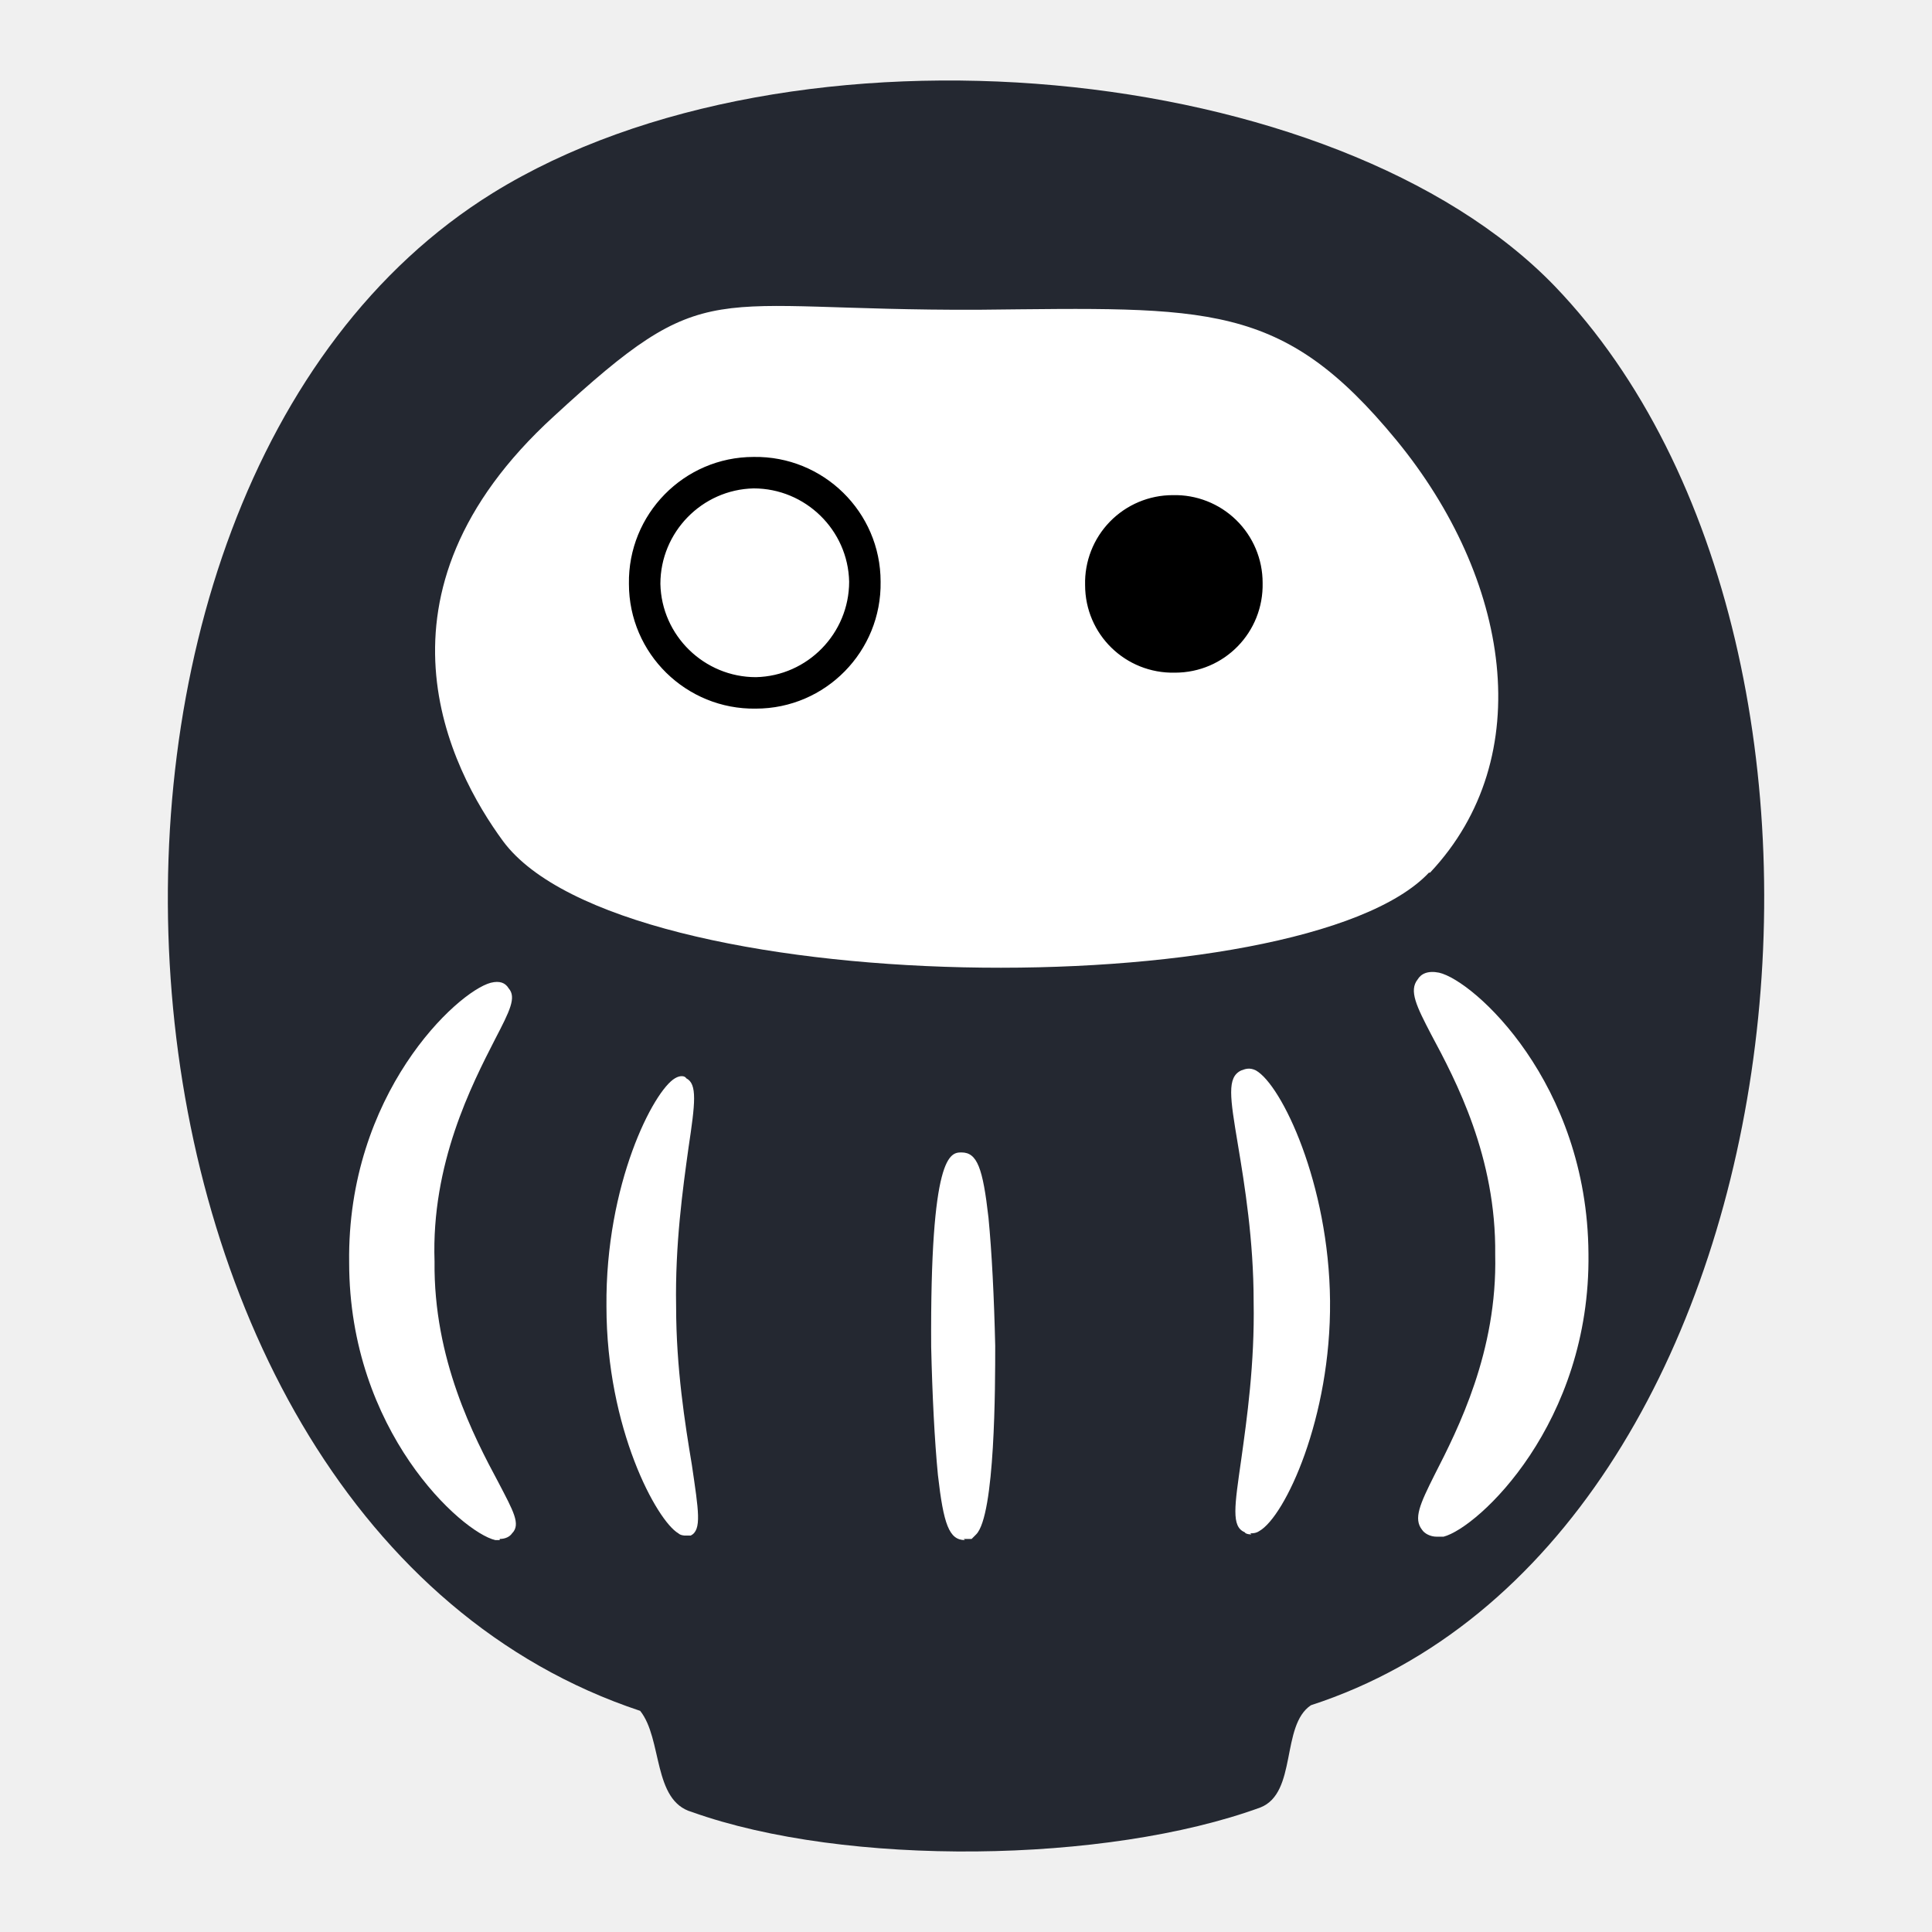
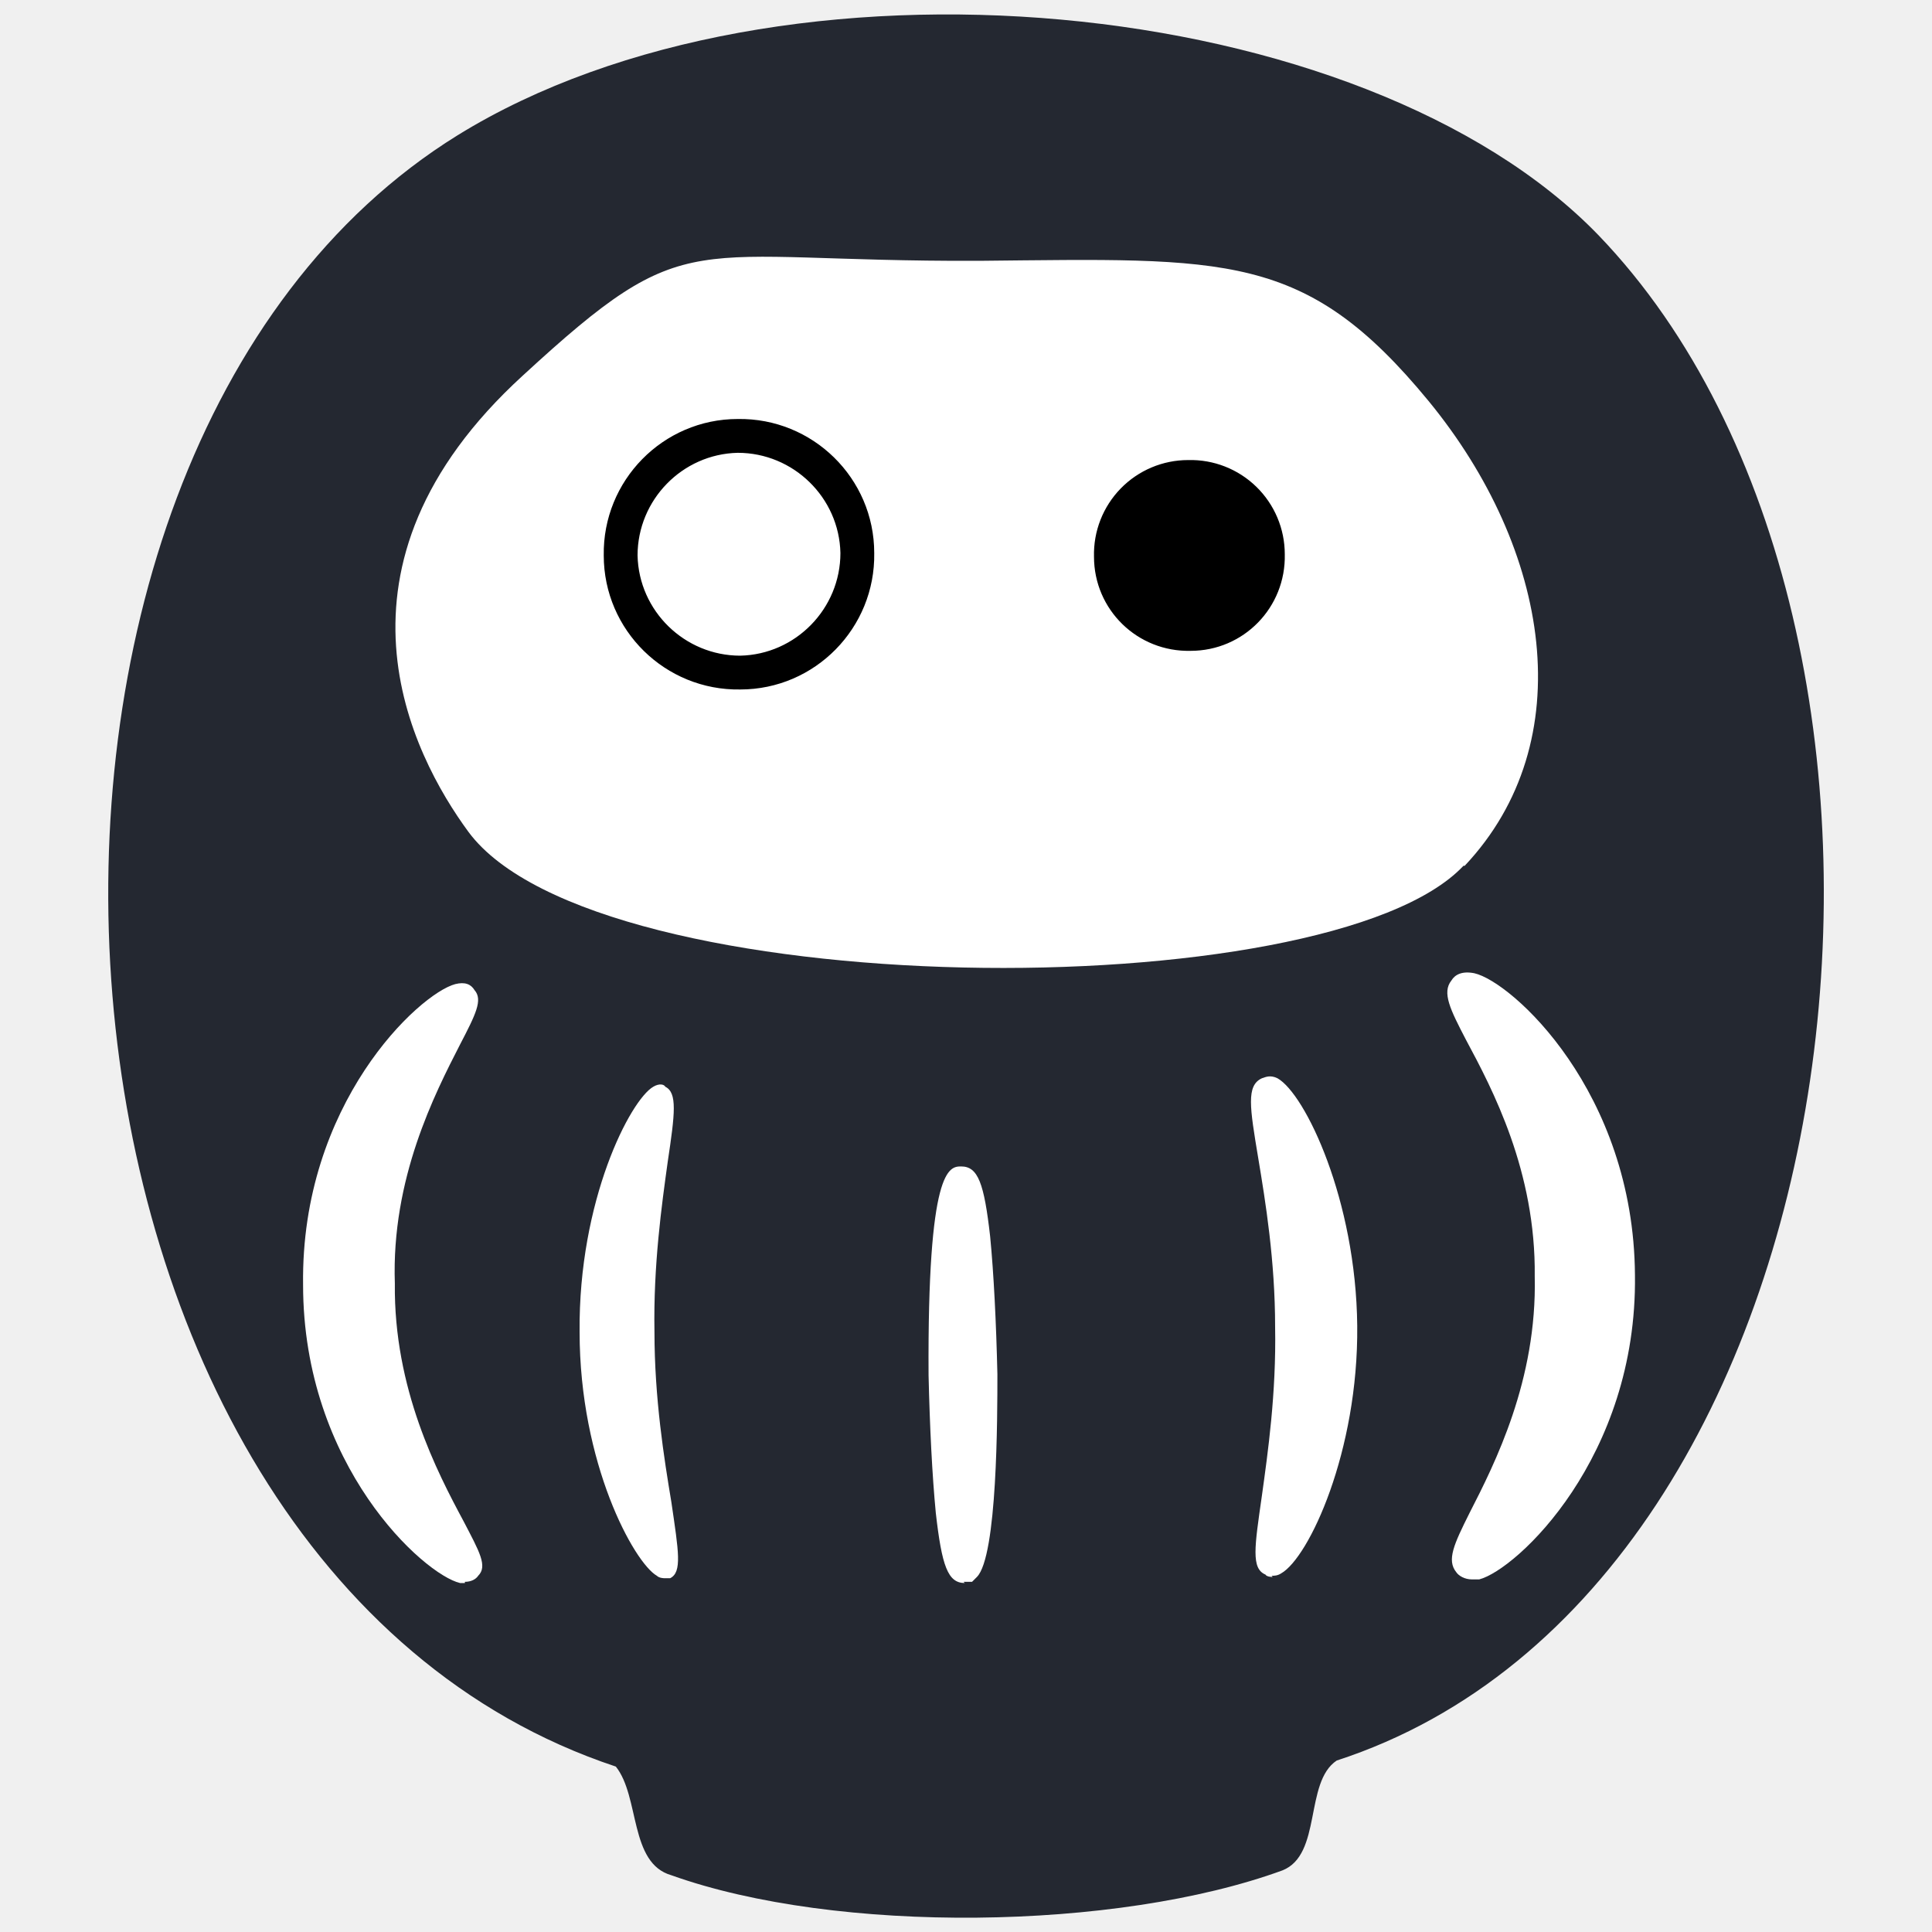
- <svg xmlns="http://www.w3.org/2000/svg" viewBox="0 0 24 24">
-   <svg width="16" height="16" transform="translate(.834 .833)scale(1.39575)">
-     <svg data-name="レイヤー 1" viewBox="0 0 16 16">
-       <path d="M11.07 14.58c-.27.18-.12.78-.45.91-1.37.5-3.69.53-5.06.04-.35-.1-.26-.65-.46-.9C.04 12.95-.52 3.79 3.79 1.12c2.67-1.65 7.51-1.18 9.45.83 3.13 3.26 2.26 11.19-2.17 12.63" style="fill-rule:evenodd;fill:#242831" />
-       <path d="M12.12 7.17C11 8.36 4.94 8.32 3.88 6.89c-.47-.64-1.28-2.2.45-3.78 1.39-1.28 1.33-.94 3.78-.95 2.05-.02 2.7-.08 3.72 1.16 1.01 1.23 1.27 2.82.3 3.85ZM3.85 8.26c.11.11-.71 1.05-.68 2.38-.02 1.32.82 2.26.71 2.37-.07.15-1.28-.75-1.29-2.36-.02-1.62 1.17-2.53 1.25-2.38Z" class="cls-2" style="fill:#fff;fill-rule:evenodd" />
-       <path d="M3.85 13.11h-.04c-.3-.07-1.3-.97-1.3-2.47-.02-1.5.96-2.41 1.26-2.49.08-.02.13 0 .16.05.07.08.01.2-.12.45-.21.41-.57 1.11-.54 1.98-.01.87.35 1.56.57 1.97.13.25.2.37.12.45-.02.03-.06.05-.11.05Zm-.12-4.74c-.29.18-1.06 1.01-1.04 2.27 0 1.31.79 2.07 1.07 2.25-.03-.05-.06-.13-.1-.19-.21-.4-.6-1.14-.59-2.06-.03-.92.36-1.66.56-2.07.03-.07.07-.14.1-.2" class="cls-1" style="fill:#fff" />
-       <path d="M5.48 9.05c.13.06-.15.92-.13 1.98 0 1.06.29 1.92.16 1.97-.11.07-.65-.79-.65-1.97-.01-1.18.51-2.05.63-1.98Z" class="cls-2" style="fill:#fff;fill-rule:evenodd" />
-       <path d="M5.5 13.07s-.04 0-.06-.02c-.19-.11-.64-.93-.64-2.02-.01-1.09.42-1.92.61-2.03.05-.03.09-.02.1 0 .1.05.08.22.02.62-.05.36-.12.86-.11 1.41 0 .55.08 1.05.14 1.41.06.41.09.58-.01.63h-.04Zm-.05-3.94c-.14.11-.54.89-.53 1.91 0 1.03.42 1.8.56 1.9 0-.06-.03-.27-.06-.48-.06-.36-.14-.86-.14-1.43A9 9 0 0 1 5.4 9.6c.03-.2.06-.4.05-.48Zm-.01-.03" class="cls-1" style="fill:#fff" />
-       <path d="M12.12 8.2c-.11.11.73 1.04.71 2.37.04 1.32-.79 2.27-.68 2.38.08.15 1.27-.77 1.25-2.38 0-1.62-1.21-2.52-1.29-2.36Z" class="cls-2" style="fill:#fff;fill-rule:evenodd" />
-       <path d="M12.19 13.08c-.06 0-.11-.03-.13-.06-.08-.1-.02-.23.11-.49.21-.41.56-1.1.54-1.96.01-.87-.35-1.55-.57-1.96-.13-.25-.2-.39-.12-.49.03-.05.09-.08.19-.06.31.07 1.32.98 1.33 2.5.02 1.51-.98 2.44-1.29 2.52zm.13-4.68s.03.06.04.09c.21.4.61 1.15.6 2.08.03.92-.36 1.68-.57 2.08-.01.03-.03.06-.04.09.33-.27.94-1.04.93-2.17 0-1.13-.63-1.9-.96-2.16Z" class="cls-1" style="fill:#fff" />
-       <path d="M10.5 9.02c-.13.06.16.92.16 1.97.02 1.06-.26 1.92-.13 1.98.12.07.64-.79.63-1.98 0-1.18-.54-2.04-.66-1.97" class="cls-2" style="fill:#fff;fill-rule:evenodd" />
-       <path d="M10.54 13.06s-.05 0-.06-.02c-.12-.05-.09-.23-.03-.65.05-.36.12-.85.11-1.4 0-.55-.08-1.04-.14-1.4-.07-.42-.1-.6.03-.66.03-.01.07-.03.13 0 .23.13.65 1.01.66 2.05s-.4 1.92-.63 2.05c-.03.02-.06.02-.08.02Zm.02-3.89c0 .1.03.25.05.39.06.37.14.87.14 1.43a9 9 0 0 1-.12 1.43c-.02.14-.04.29-.05.39.16-.22.48-.91.47-1.82 0-.92-.33-1.6-.5-1.82Zm-2.42 2.22c0 .88-.06 1.6-.15 1.6s-.17-.71-.17-1.6.06-1.6.15-1.6.17.71.17 1.6" class="cls-1" style="fill:#fff" />
-       <path d="M7.99 13.11c-.14 0-.19-.14-.24-.58-.03-.31-.05-.71-.06-1.14-.01-1.72.17-1.73.27-1.73.14 0 .19.14.24.58.03.31.05.71.06 1.14 0 .35 0 1.51-.17 1.68l-.04.04h-.07Zm-.02-2.7c-.02.25-.03.59-.03.98s.02.73.04.98c.02-.25.03-.59.03-.98s-.02-.73-.04-.98" class="cls-1" style="fill:#fff" />
-       <path d="M6.11 3.47c-.62 0-1.12.51-1.11 1.13 0 .62.51 1.12 1.13 1.11.62 0 1.12-.51 1.11-1.13 0-.62-.51-1.12-1.13-1.11m.02 1.96c-.46 0-.84-.37-.85-.83 0-.46.37-.84.83-.85.46 0 .84.37.85.83 0 .46-.37.84-.83.85m3.71-1.62a.78.78 0 0 0-.78.8c0 .44.36.79.8.78.44 0 .79-.36.78-.8a.78.78 0 0 0-.8-.78" />
-     </svg>
-   </svg>
+ <svg xmlns="http://www.w3.org/2000/svg" viewBox="0 0 16 16">
+   <path d="M11.07 14.58c-.27.18-.12.78-.45.91-1.37.5-3.69.53-5.06.04-.35-.1-.26-.65-.46-.9C.04 12.95-.52 3.79 3.79 1.12c2.67-1.65 7.51-1.18 9.45.83 3.13 3.26 2.26 11.19-2.17 12.63" style="fill-rule:evenodd;fill:#242831" />
+   <path d="M12.12 7.17C11 8.36 4.94 8.32 3.88 6.89c-.47-.64-1.28-2.2.45-3.78 1.39-1.28 1.33-.94 3.78-.95 2.05-.02 2.7-.08 3.72 1.16 1.01 1.23 1.27 2.82.3 3.85ZM3.85 8.26c.11.11-.71 1.05-.68 2.38-.02 1.32.82 2.26.71 2.37-.07.15-1.28-.75-1.29-2.36-.02-1.62 1.17-2.53 1.25-2.38Z" class="cls-2" style="fill:#fff;fill-rule:evenodd" />
+   <path d="M3.85 13.11h-.04c-.3-.07-1.3-.97-1.3-2.47-.02-1.5.96-2.41 1.26-2.49.08-.02.13 0 .16.05.07.08.01.2-.12.45-.21.41-.57 1.11-.54 1.98-.01.87.35 1.56.57 1.97.13.25.2.37.12.45-.02.03-.06.05-.11.05Zm-.12-4.74c-.29.18-1.06 1.01-1.04 2.27 0 1.31.79 2.07 1.07 2.25-.03-.05-.06-.13-.1-.19-.21-.4-.6-1.14-.59-2.06-.03-.92.36-1.66.56-2.07.03-.07.07-.14.1-.2" class="cls-1" style="fill:#fff" />
+   <path d="M5.48 9.05c.13.06-.15.92-.13 1.98 0 1.06.29 1.92.16 1.97-.11.07-.65-.79-.65-1.97-.01-1.18.51-2.05.63-1.98Z" class="cls-2" style="fill:#fff;fill-rule:evenodd" />
+   <path d="M5.5 13.07s-.04 0-.06-.02c-.19-.11-.64-.93-.64-2.02-.01-1.09.42-1.92.61-2.03.05-.03.09-.02.1 0 .1.05.08.22.02.62-.05.36-.12.86-.11 1.41 0 .55.08 1.05.14 1.41.06.41.09.58-.01.63h-.04Zm-.05-3.94c-.14.11-.54.89-.53 1.91 0 1.03.42 1.8.56 1.9 0-.06-.03-.27-.06-.48-.06-.36-.14-.86-.14-1.43A9 9 0 0 1 5.4 9.6c.03-.2.06-.4.05-.48Zm-.01-.03" class="cls-1" style="fill:#fff" />
+   <path d="M12.12 8.2c-.11.11.73 1.04.71 2.37.04 1.32-.79 2.27-.68 2.38.08.15 1.27-.77 1.25-2.38 0-1.62-1.21-2.52-1.29-2.36Z" class="cls-2" style="fill:#fff;fill-rule:evenodd" />
+   <path d="M12.19 13.08c-.06 0-.11-.03-.13-.06-.08-.1-.02-.23.11-.49.21-.41.56-1.1.54-1.96.01-.87-.35-1.55-.57-1.96-.13-.25-.2-.39-.12-.49.03-.05.09-.08.19-.06.31.07 1.32.98 1.33 2.5.02 1.51-.98 2.44-1.29 2.52zm.13-4.68s.03.06.04.09c.21.4.61 1.15.6 2.08.03.92-.36 1.68-.57 2.08-.01.03-.03.06-.04.09.33-.27.94-1.04.93-2.17 0-1.13-.63-1.9-.96-2.16Z" class="cls-1" style="fill:#fff" />
+   <path d="M10.5 9.02c-.13.06.16.92.16 1.97.02 1.06-.26 1.92-.13 1.98.12.07.64-.79.63-1.98 0-1.18-.54-2.04-.66-1.97" class="cls-2" style="fill:#fff;fill-rule:evenodd" />
+   <path d="M10.54 13.06s-.05 0-.06-.02c-.12-.05-.09-.23-.03-.65.05-.36.12-.85.11-1.4 0-.55-.08-1.04-.14-1.4-.07-.42-.1-.6.03-.66.03-.01.07-.03.13 0 .23.13.65 1.01.66 2.05s-.4 1.92-.63 2.05c-.03.02-.06.02-.08.02Zm.02-3.89c0 .1.03.25.05.39.06.37.14.87.14 1.43a9 9 0 0 1-.12 1.43c-.02.14-.04.29-.05.39.16-.22.48-.91.47-1.82 0-.92-.33-1.6-.5-1.82Zm-2.42 2.22c0 .88-.06 1.6-.15 1.6s-.17-.71-.17-1.6.06-1.6.15-1.6.17.71.17 1.6" class="cls-1" style="fill:#fff" />
+   <path d="M7.99 13.11c-.14 0-.19-.14-.24-.58-.03-.31-.05-.71-.06-1.14-.01-1.72.17-1.73.27-1.73.14 0 .19.14.24.58.03.31.05.71.06 1.14 0 .35 0 1.51-.17 1.68l-.04.04h-.07Zm-.02-2.7c-.02.25-.03.59-.03.98s.02.73.04.98c.02-.25.03-.59.03-.98s-.02-.73-.04-.98" class="cls-1" style="fill:#fff" />
+   <path d="M6.11 3.47c-.62 0-1.12.51-1.11 1.13 0 .62.51 1.12 1.13 1.11.62 0 1.12-.51 1.11-1.13 0-.62-.51-1.12-1.13-1.11m.02 1.96c-.46 0-.84-.37-.85-.83 0-.46.37-.84.83-.85.46 0 .84.37.85.83 0 .46-.37.84-.83.85m3.71-1.62a.78.78 0 0 0-.78.8c0 .44.36.79.8.78.44 0 .79-.36.78-.8a.78.78 0 0 0-.8-.78" />
</svg>
